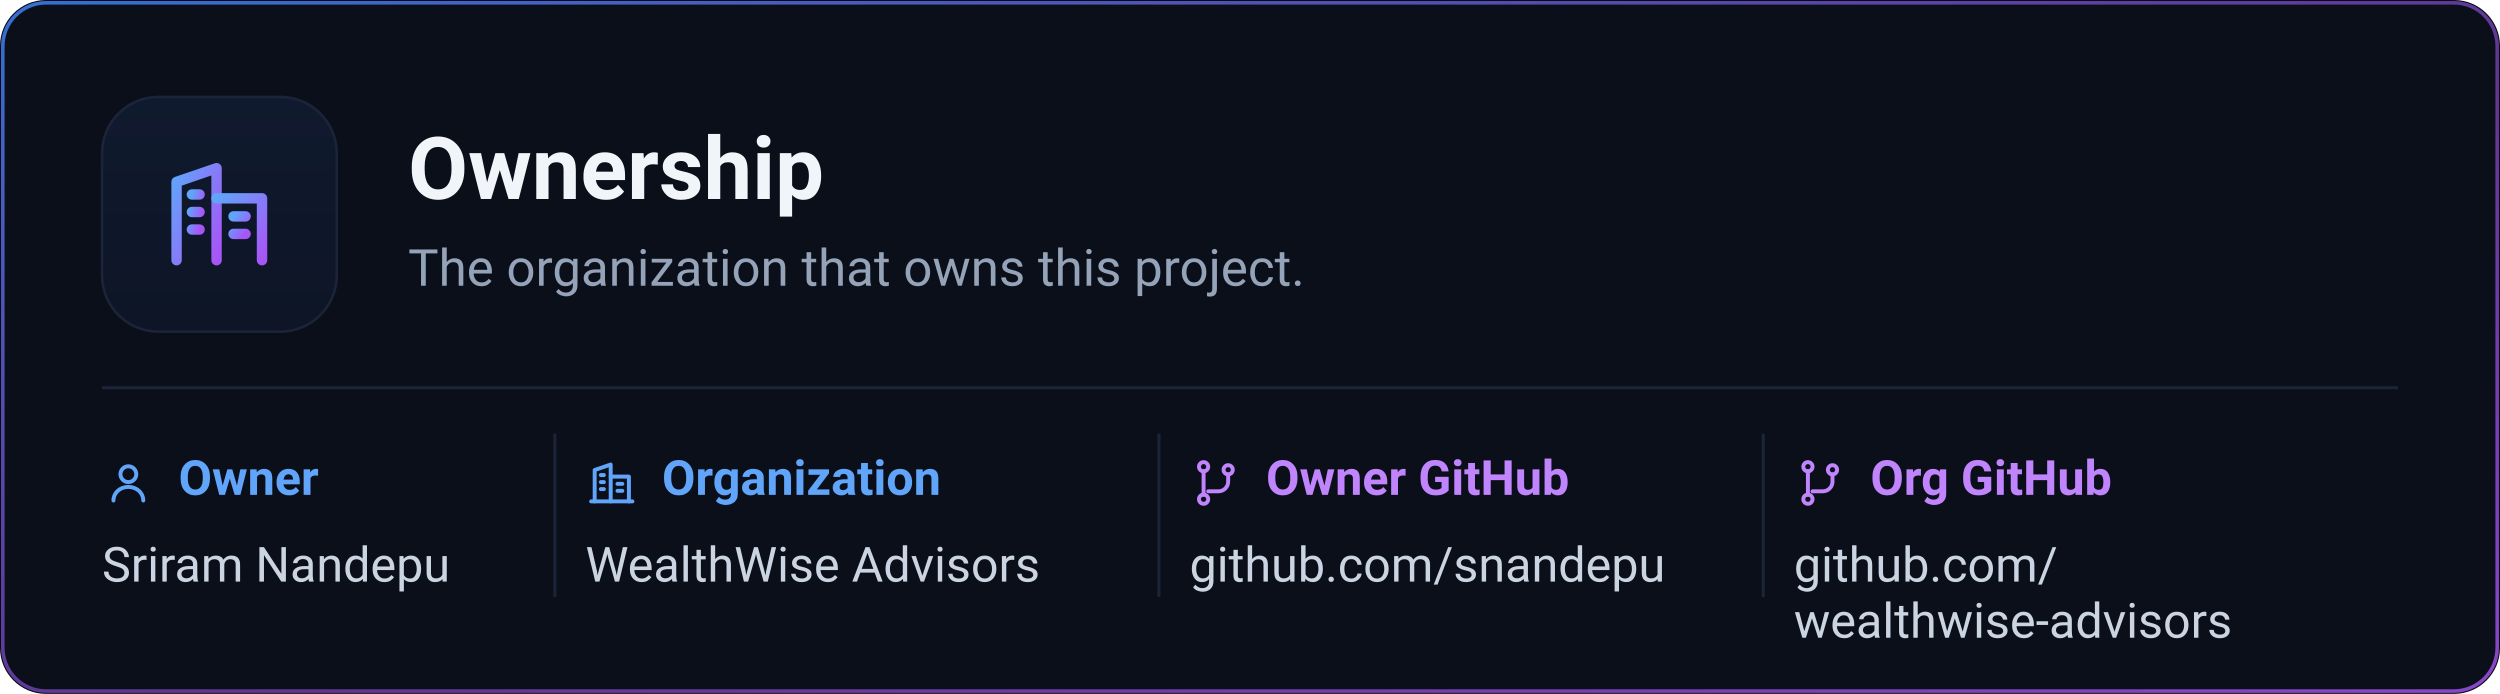
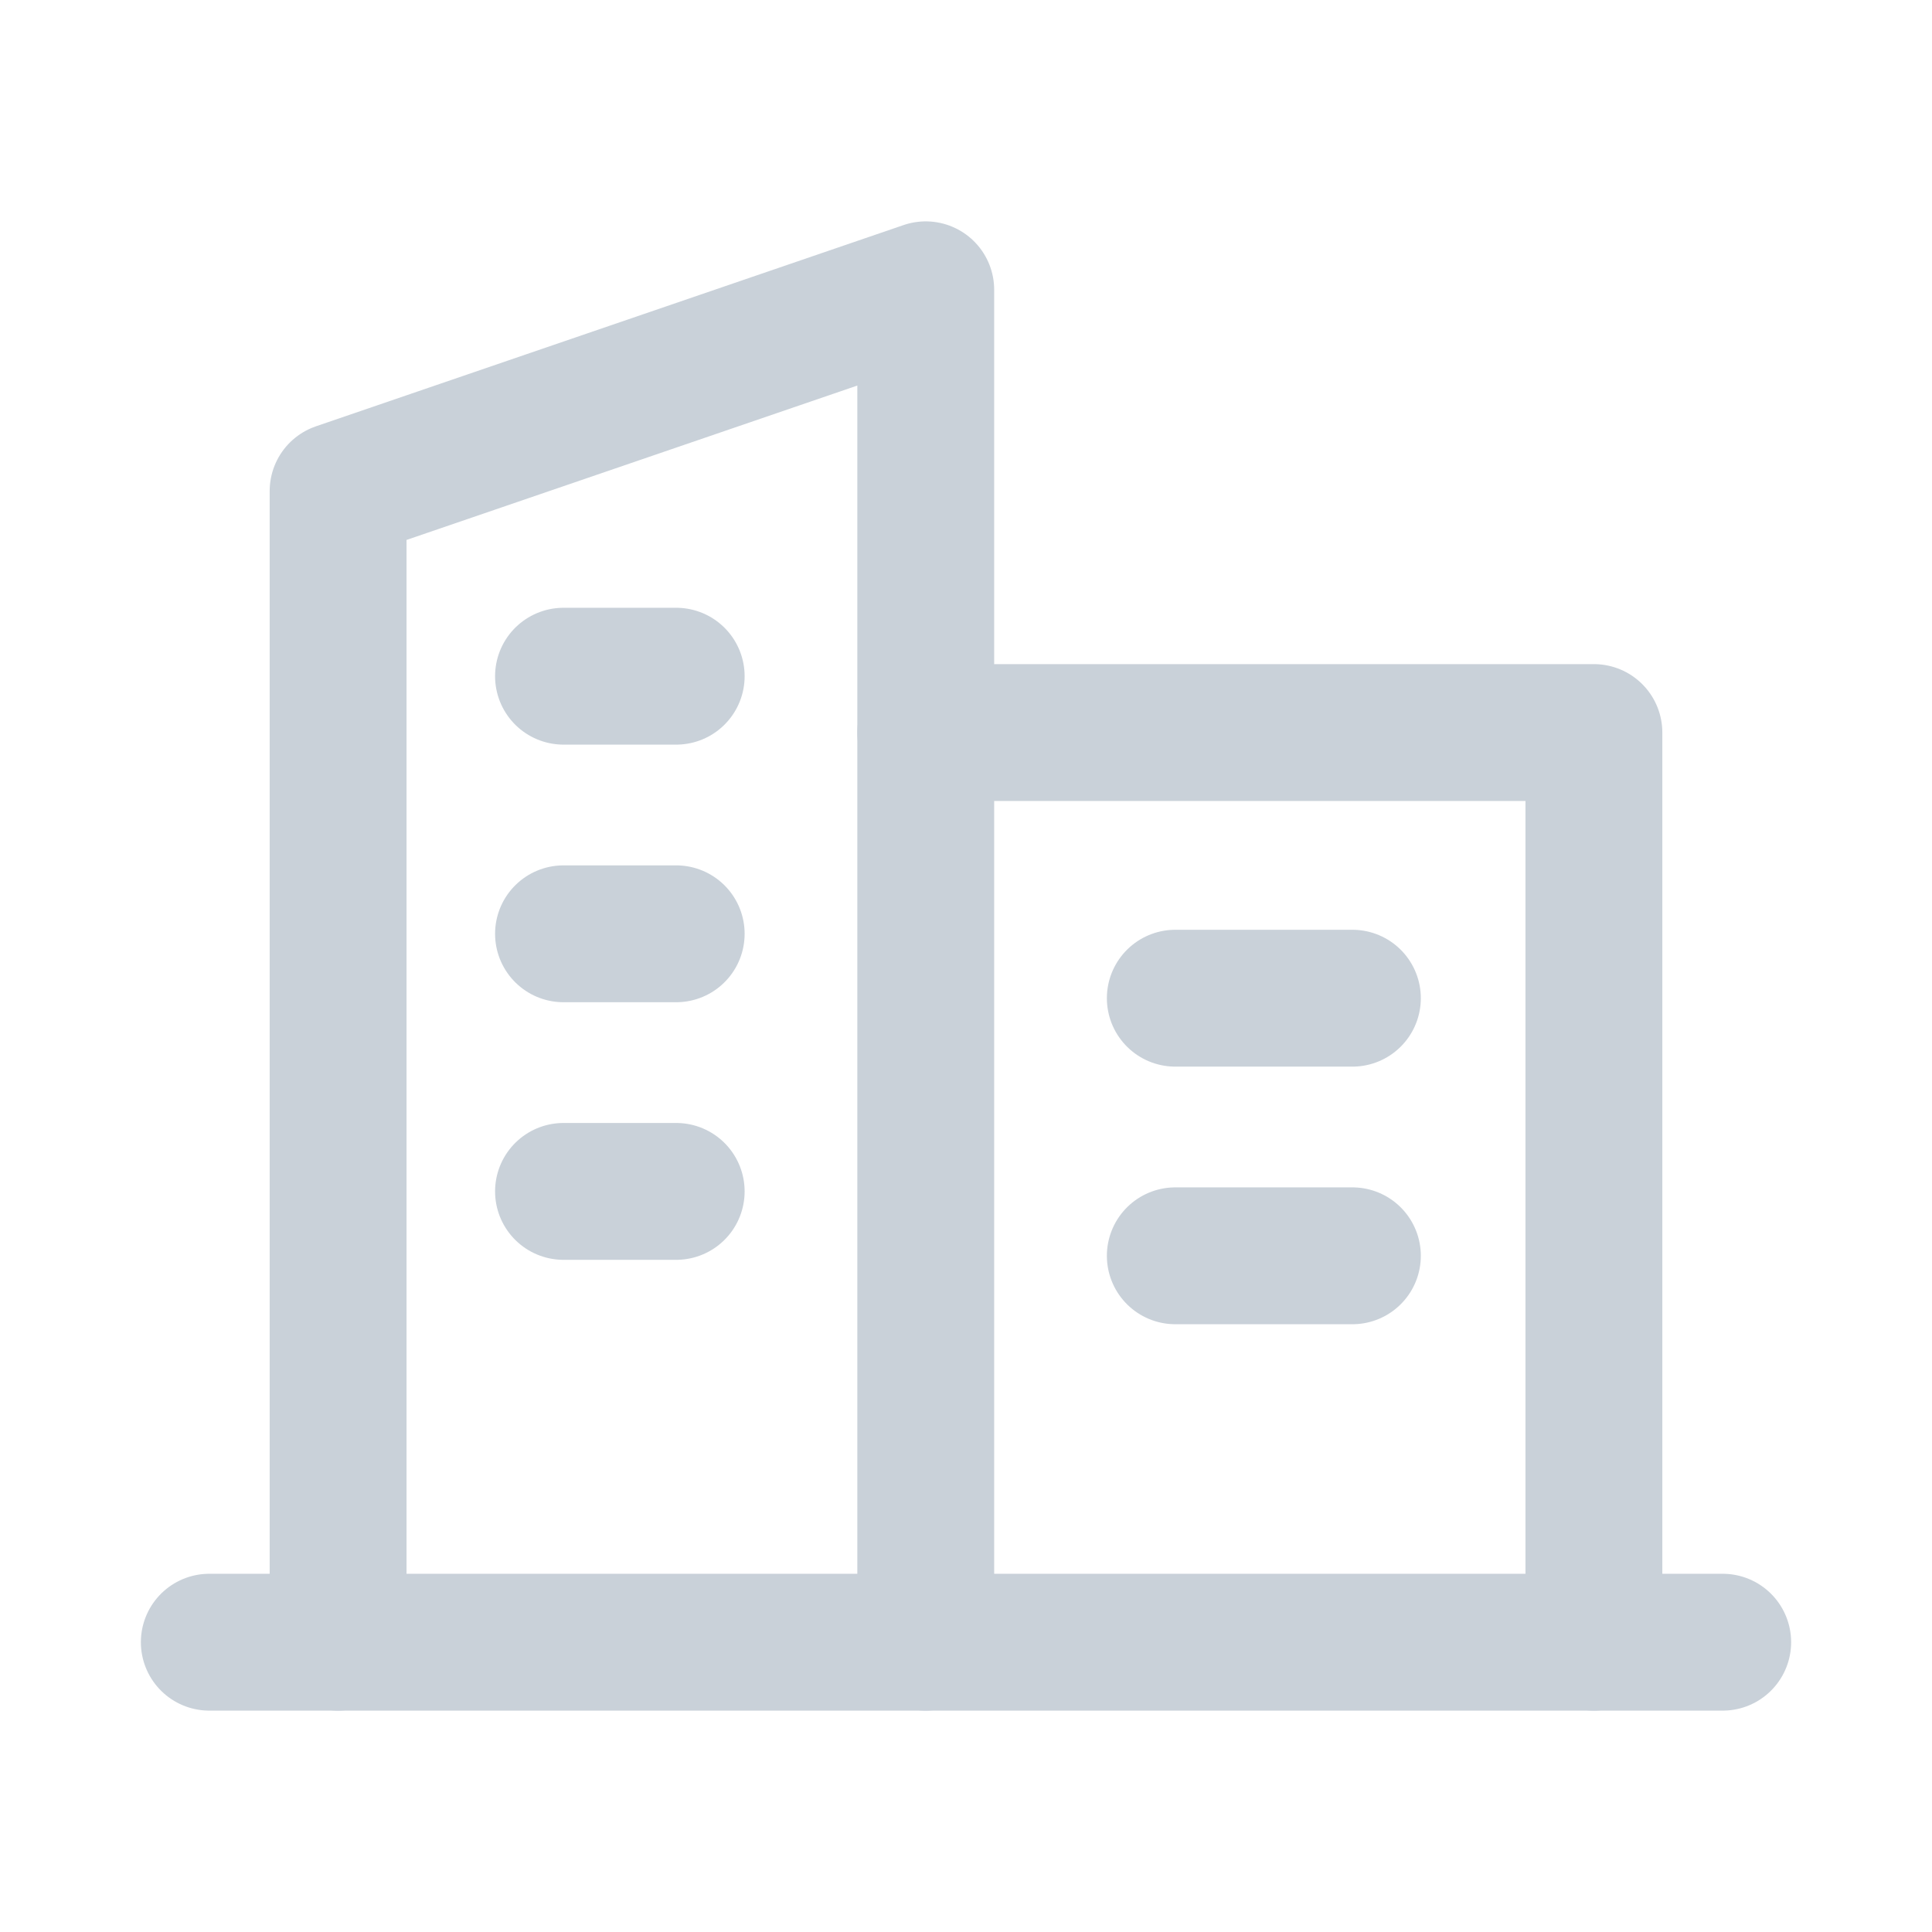
- <svg xmlns="http://www.w3.org/2000/svg" viewBox="0 0 980 272" width="980" height="272" role="img" aria-label="Ownership: WealthWise Advisors, github.com/wealthwise-advisors">
-   <defs>
-     <linearGradient id="edge" x1="0" y1="0" x2="1" y2="1">
-       <stop offset="0%" stop-color="#3b82f6" stop-opacity=".85" />
-       <stop offset="55%" stop-color="#a855f7" stop-opacity=".55" />
-       <stop offset="100%" stop-color="#a855f7" stop-opacity=".8" />
-     </linearGradient>
-     <linearGradient id="mark" x1="0" y1="0" x2="1" y2="1">
-       <stop offset="0%" stop-color="#60a5fa" />
-       <stop offset="100%" stop-color="#a855f7" />
-     </linearGradient>
-     <linearGradient id="tile" x1="0" y1="0" x2="0" y2="1">
-       <stop offset="0%" stop-color="#101a2e" />
-       <stop offset="100%" stop-color="#0d1526" />
-     </linearGradient>
-   </defs>
-   <rect width="980" height="272" rx="18" fill="#080b12" />
-   <rect x="1.1" y="1.1" width="977.8" height="269.8" rx="17" fill="#0b0f1a" stroke="url(#edge)" stroke-width="1.4" />
-   <rect x="40" y="38" width="92" height="92" rx="22.1" fill="url(#tile)" stroke="#1b2438" />
-   <g transform="translate(60.2 58.2) scale(2.147)" fill="none" stroke="url(#mark)" stroke-width="1.9" stroke-linecap="round" stroke-linejoin="round">
-     <path d="M4.2 20.4V6.1l7.3-2.5v16.8" />
-     <path d="M11.5 9.1h8.3v11.3" />
-     <path d="M2.6 20.4h18.8" />
-     <path d="M7 8.4h1.4M7 11.6h1.4M7 14.8h1.4" />
-     <path d="M14.6 12.4h2.2M14.6 15.6h2.2" />
-   </g>
-   <text x="160" y="78" font-family="ui-sans-serif,-apple-system,BlinkMacSystemFont,'Segoe UI',Roboto,Helvetica,Arial,sans-serif" font-size="34" font-weight="700" fill="#f1f5f9">Ownership</text>
-   <text x="160" y="112" font-family="ui-sans-serif,-apple-system,BlinkMacSystemFont,'Segoe UI',Roboto,Helvetica,Arial,sans-serif" font-size="20" fill="#94a3b8">The organization that owns this project.</text>
-   <line x1="40" y1="152" x2="940" y2="152" stroke="#1b2438" stroke-width="1.2" />
-   <g transform="translate(40.0 179.0) scale(0.860)" fill="none" stroke="#60a5fa" stroke-width="1.8" stroke-linecap="round" stroke-linejoin="round">
-     <circle cx="12" cy="8" r="3.6" />
-     <path d="M5.2 20c0-3.5 3-6.2 6.8-6.2s6.8 2.7 6.8 6.2" />
-   </g>
-   <text x="70.0" y="194" font-family="ui-sans-serif,-apple-system,BlinkMacSystemFont,'Segoe UI',Roboto,Helvetica,Arial,sans-serif" font-size="19.0" font-weight="600" fill="#60a5fa">Owner</text>
-   <text x="40.0" y="228" font-family="ui-sans-serif,-apple-system,BlinkMacSystemFont,'Segoe UI',Roboto,Helvetica,Arial,sans-serif" font-size="19.0" fill="#cbd5e1">Sriram Nandepu</text>
-   <line x1="217.5" y1="170" x2="217.5" y2="234" stroke="#1b2438" stroke-width="1.2" />
-   <g transform="translate(229.5 179.0) scale(0.860)" fill="none" stroke="#60a5fa" stroke-width="1.8" stroke-linecap="round" stroke-linejoin="round">
-     <path d="M4.2 20.4V6.1l7.3-2.5v16.8" />
-     <path d="M11.5 9.1h8.3v11.3" />
-     <path d="M2.6 20.4h18.8" />
-     <path d="M7 8.4h1.4M7 11.6h1.4M7 14.8h1.4" />
-     <path d="M14.6 12.4h2.2M14.6 15.6h2.2" />
-   </g>
-   <text x="259.5" y="194" font-family="ui-sans-serif,-apple-system,BlinkMacSystemFont,'Segoe UI',Roboto,Helvetica,Arial,sans-serif" font-size="19.0" font-weight="600" fill="#60a5fa">Organization</text>
-   <text x="229.5" y="228" font-family="ui-sans-serif,-apple-system,BlinkMacSystemFont,'Segoe UI',Roboto,Helvetica,Arial,sans-serif" font-size="19.0" fill="#cbd5e1">WealthWise Advisors</text>
-   <line x1="454.3" y1="170" x2="454.3" y2="234" stroke="#1b2438" stroke-width="1.2" />
-   <g transform="translate(466.3 179.0) scale(0.860)" fill="none" stroke="#c084fc" stroke-width="1.8" stroke-linecap="round" stroke-linejoin="round">
-     <path d="M6.4 6.6v10.8" />
-     <circle cx="6.4" cy="4.6" r="2.1" />
-     <circle cx="6.4" cy="19.4" r="2.1" />
-     <circle cx="17.6" cy="6" r="2.1" />
-     <path d="M17.6 8.1v3.3a4.4 4.4 0 0 1-4.4 4.4H8.5" />
-   </g>
-   <text x="496.3" y="194" font-family="ui-sans-serif,-apple-system,BlinkMacSystemFont,'Segoe UI',Roboto,Helvetica,Arial,sans-serif" font-size="19.0" font-weight="600" fill="#c084fc">Owner GitHub</text>
-   <text x="466.3" y="228" font-family="ui-sans-serif,-apple-system,BlinkMacSystemFont,'Segoe UI',Roboto,Helvetica,Arial,sans-serif" font-size="19.0" fill="#cbd5e1">github.com/snandepu</text>
-   <line x1="691.2" y1="170" x2="691.2" y2="234" stroke="#1b2438" stroke-width="1.2" />
-   <g transform="translate(703.2 179.0) scale(0.860)" fill="none" stroke="#c084fc" stroke-width="1.8" stroke-linecap="round" stroke-linejoin="round">
-     <path d="M6.4 6.6v10.8" />
-     <circle cx="6.4" cy="4.6" r="2.1" />
-     <circle cx="6.4" cy="19.4" r="2.1" />
-     <circle cx="17.6" cy="6" r="2.1" />
-     <path d="M17.6 8.1v3.3a4.4 4.4 0 0 1-4.4 4.4H8.5" />
-   </g>
-   <text x="733.2" y="194" font-family="ui-sans-serif,-apple-system,BlinkMacSystemFont,'Segoe UI',Roboto,Helvetica,Arial,sans-serif" font-size="19.0" font-weight="600" fill="#c084fc">Org GitHub</text>
-   <text x="703.2" y="228" font-family="ui-sans-serif,-apple-system,BlinkMacSystemFont,'Segoe UI',Roboto,Helvetica,Arial,sans-serif" font-size="19.0" fill="#cbd5e1">github.com/</text>
-   <text x="703.2" y="250" font-family="ui-sans-serif,-apple-system,BlinkMacSystemFont,'Segoe UI',Roboto,Helvetica,Arial,sans-serif" font-size="19.0" fill="#cbd5e1">wealthwise-advisors</text>
+ <svg xmlns="http://www.w3.org/2000/svg" viewBox="0 0 24 24" width="26" height="26" role="img" aria-label="" fill="none" stroke="#c9d1d9" stroke-width="1.7" stroke-linecap="round" stroke-linejoin="round">
+   <path d="M4.2 20.4V6.1l7.3-2.5v16.8" />
+   <path d="M11.5 9.1h8.3v11.3" />
+   <path d="M2.6 20.4h18.8" />
+   <path d="M7 8.4h1.4M7 11.6h1.4M7 14.8h1.4" />
+   <path d="M14.6 12.4h2.2M14.6 15.6h2.2" />
</svg>
